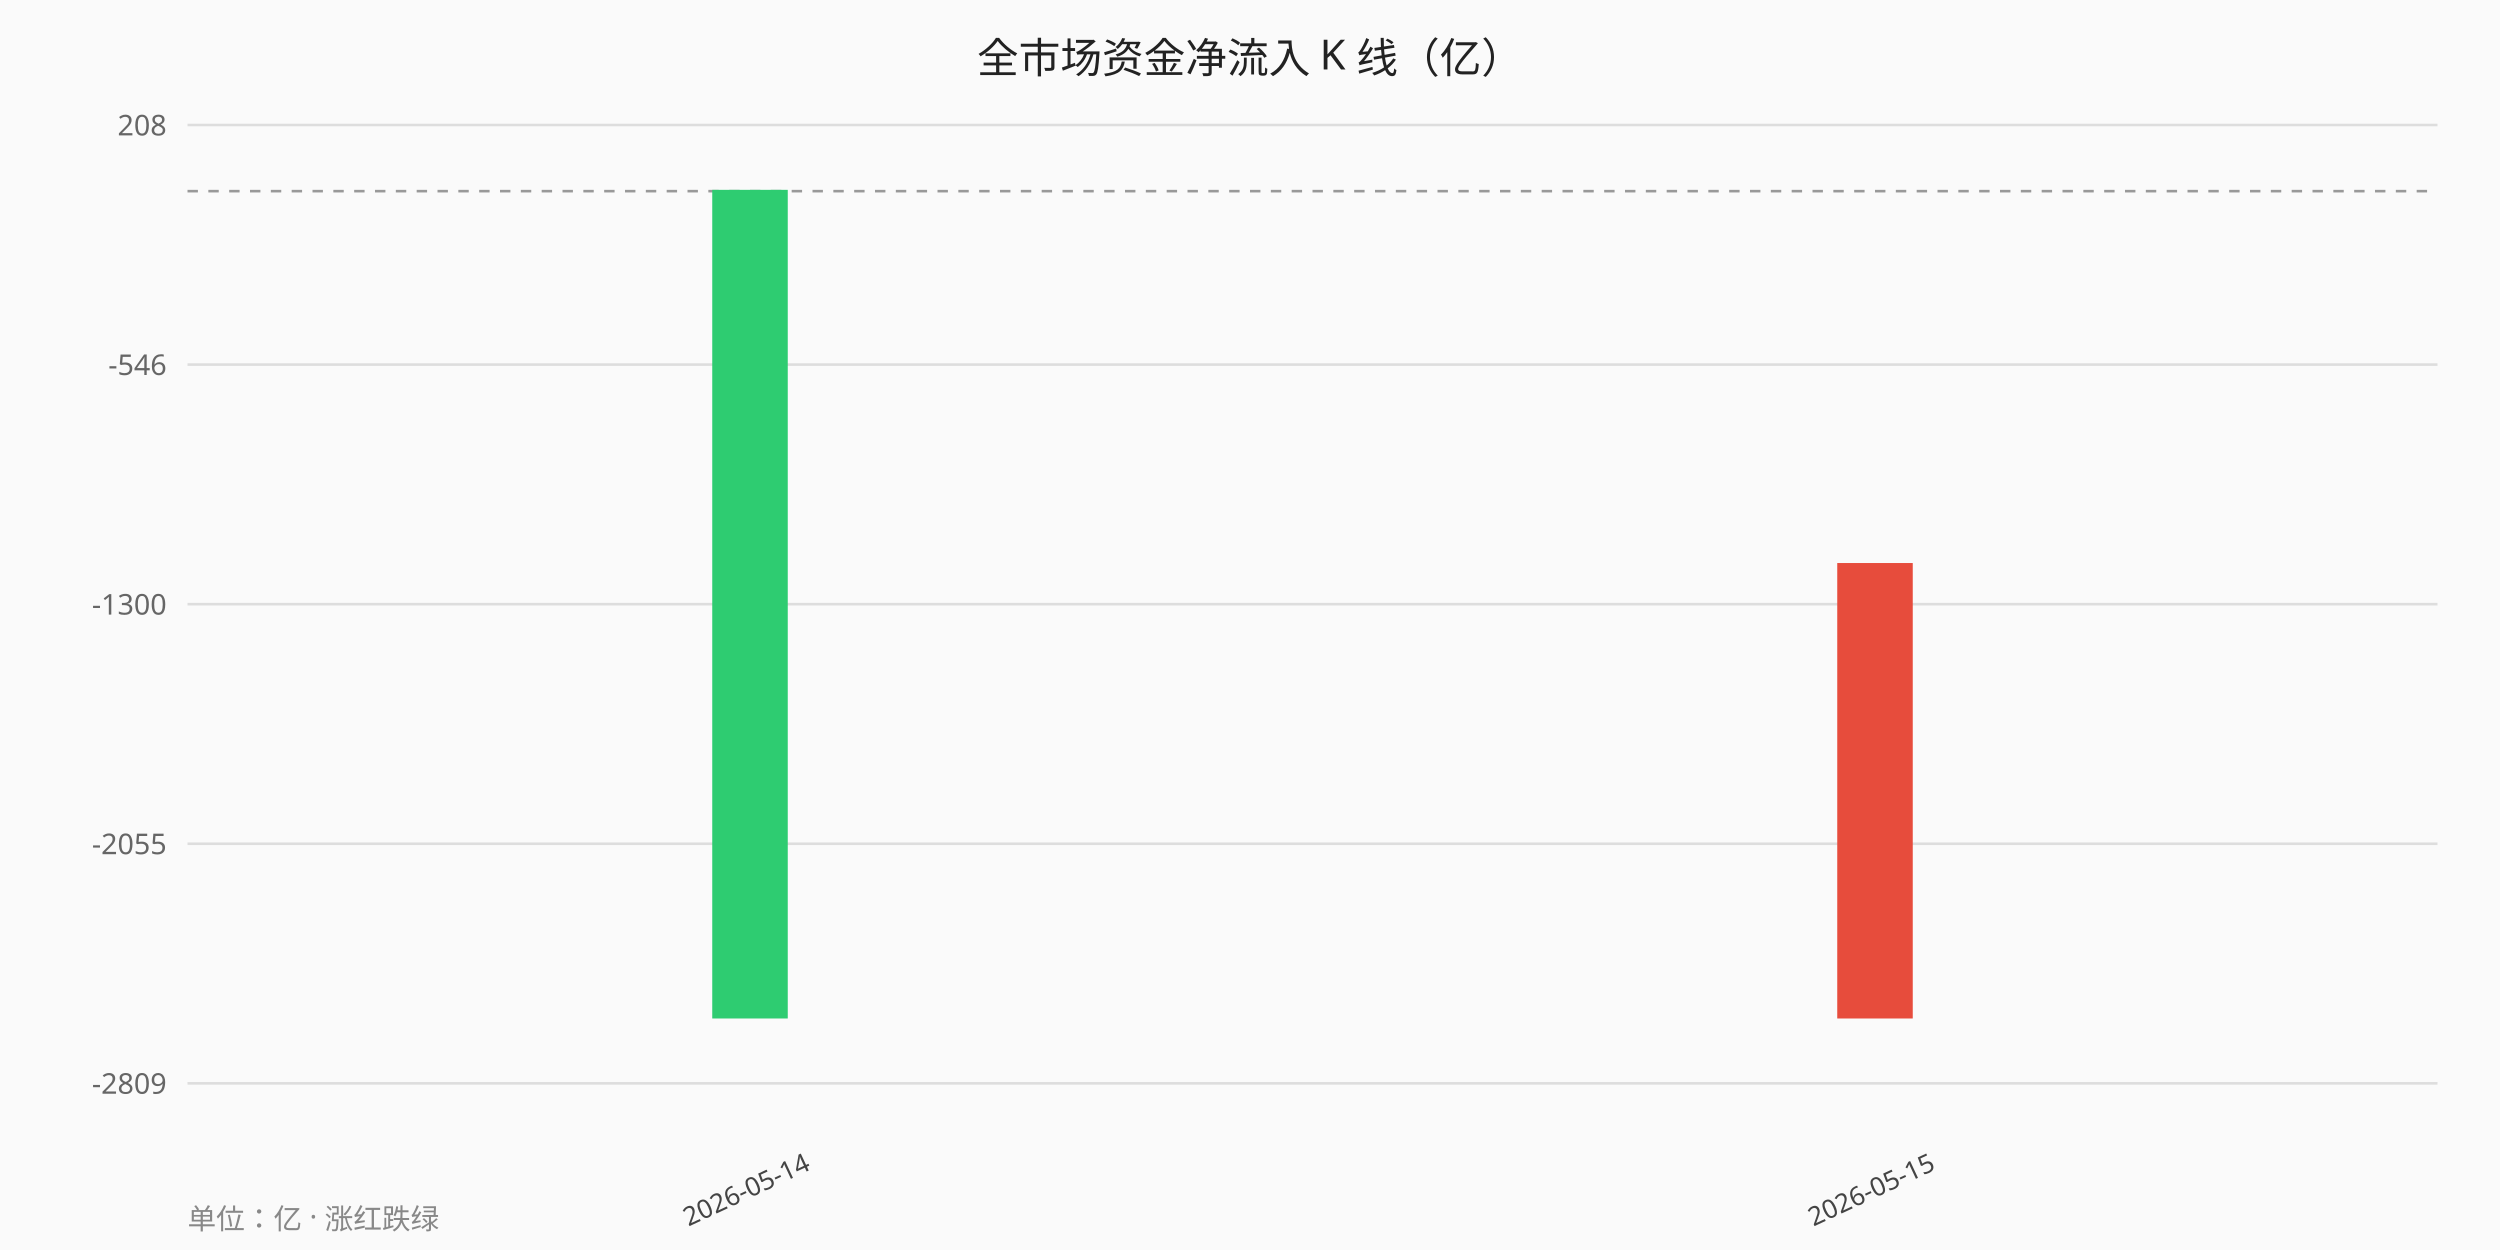
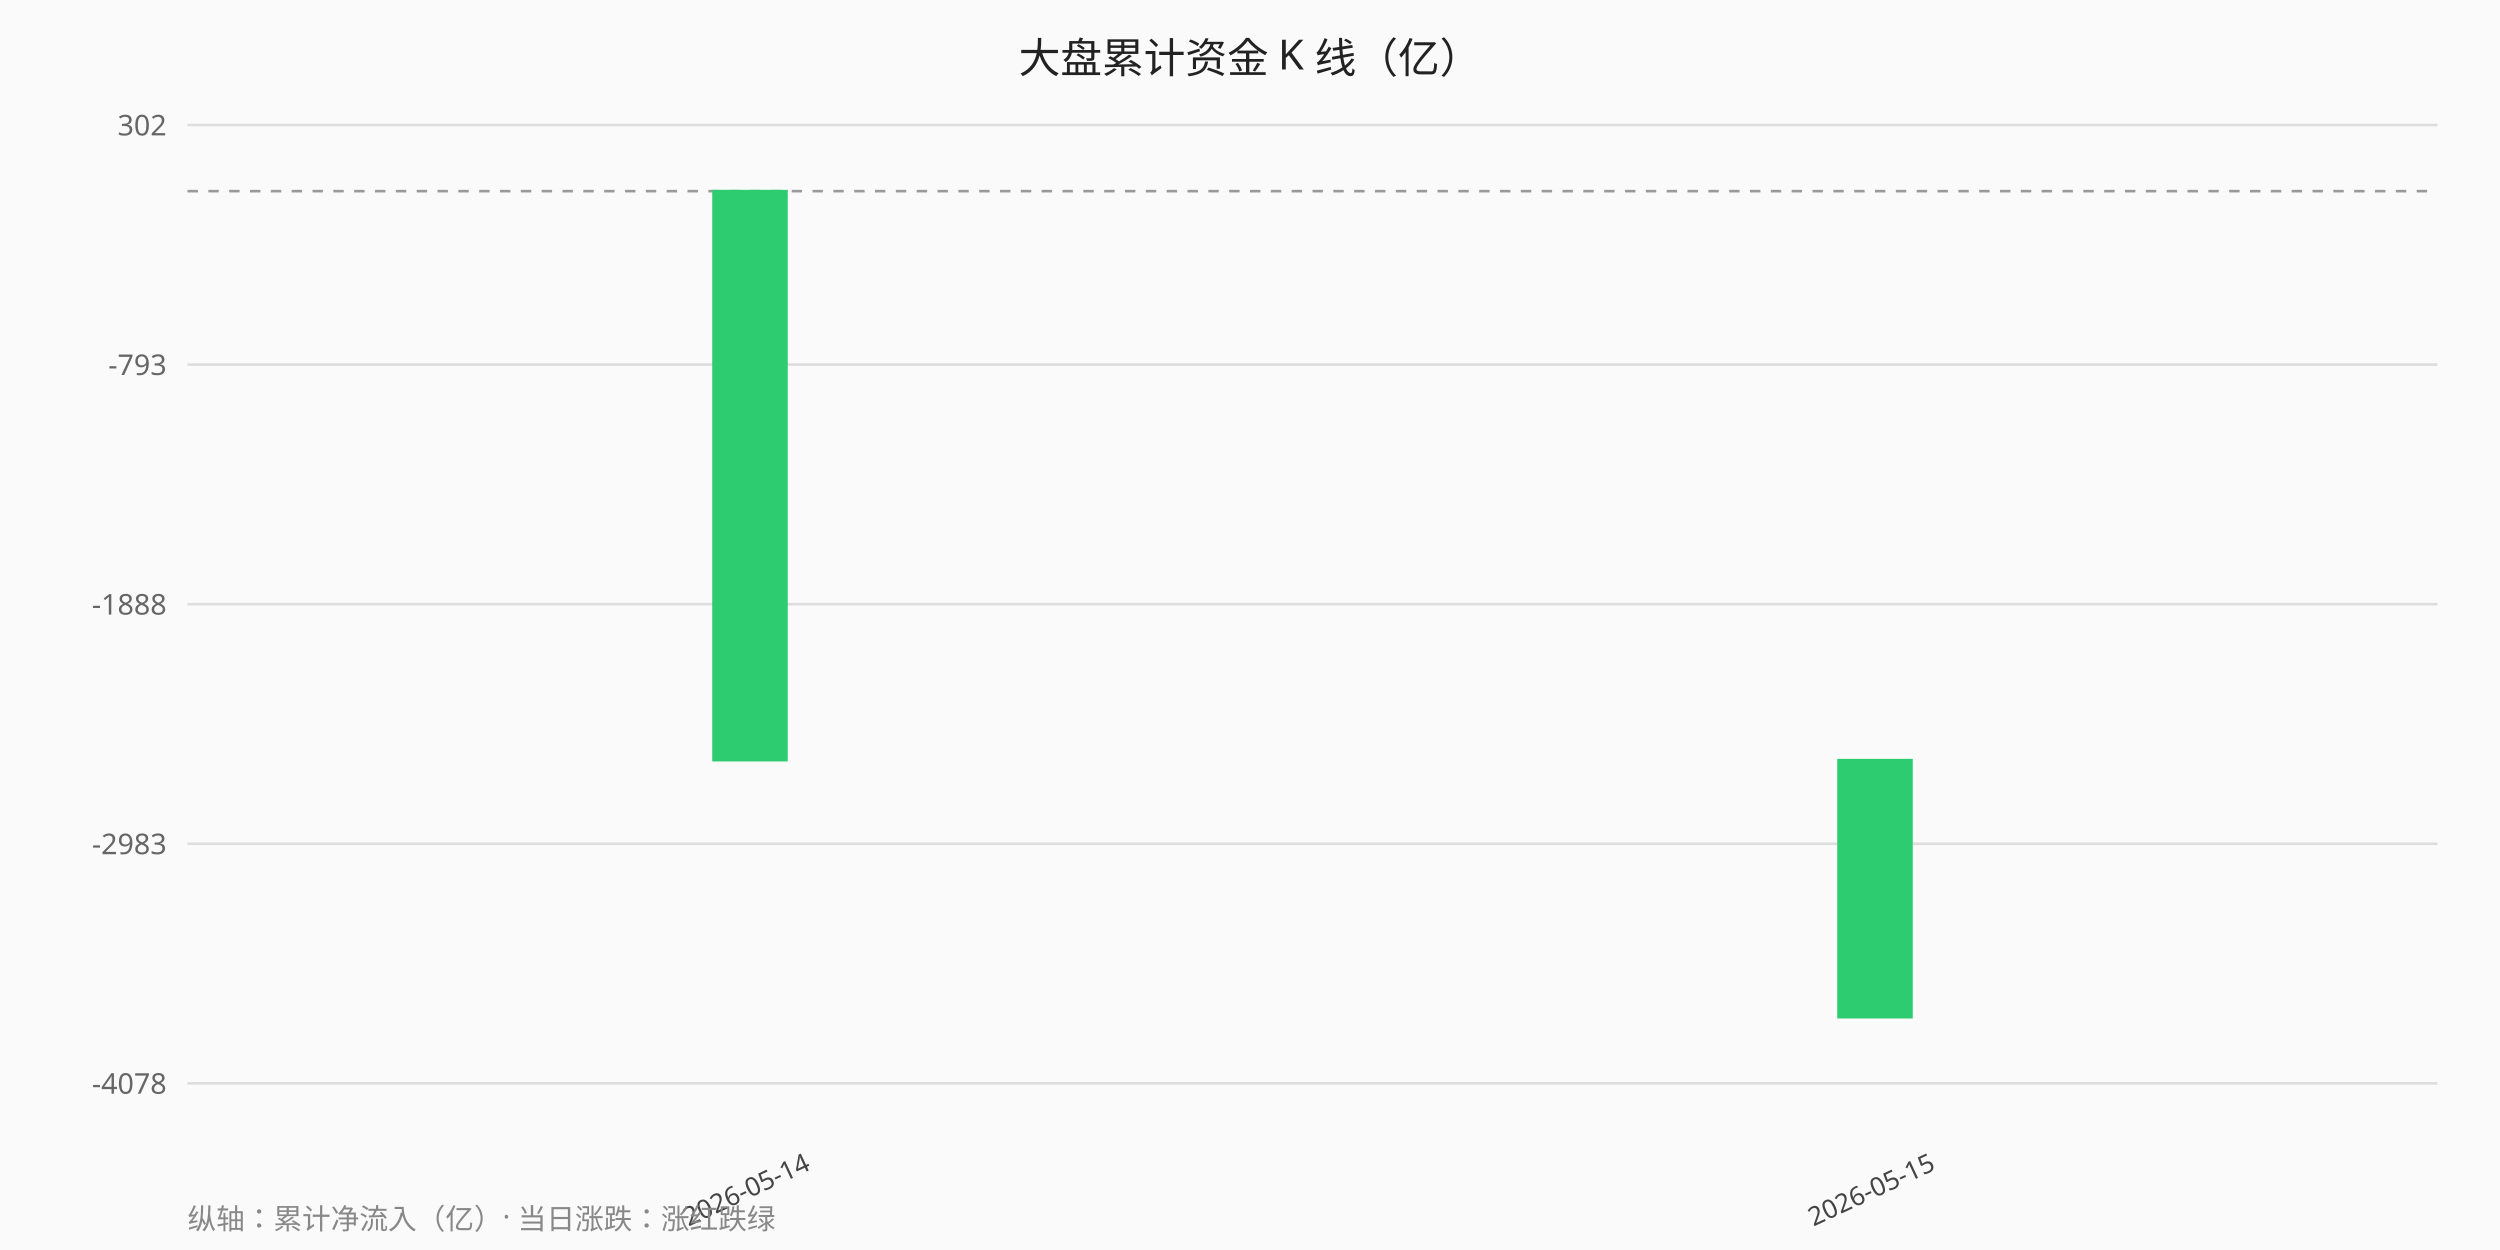
<svg xmlns="http://www.w3.org/2000/svg" width="960" height="480" viewBox="0 0 960 480">
  <rect width="100%" height="100%" fill="#fafafa" />
-   <text x="480.0" y="28" text-anchor="middle" font-size="16" font-family="PingFang SC,Microsoft YaHei,sans-serif" fill="#222">全市场资金净流入 K 线（亿）</text>
+   <text x="480.0" y="28" text-anchor="middle" font-size="16" font-family="PingFang SC,Microsoft YaHei,sans-serif" fill="#222">大盘累计资金 K 线（亿）</text>
  <line x1="72" y1="416.0" x2="936" y2="416.0" stroke="#ddd" stroke-width="1" />
-   <text x="64" y="420.0" text-anchor="end" font-size="11" font-family="sans-serif" fill="#666">-2809</text>
+   <text x="64" y="420.0" text-anchor="end" font-size="11" font-family="sans-serif" fill="#666">-4078</text>
  <line x1="72" y1="324.0" x2="936" y2="324.0" stroke="#ddd" stroke-width="1" />
-   <text x="64" y="328.0" text-anchor="end" font-size="11" font-family="sans-serif" fill="#666">-2055</text>
+   <text x="64" y="328.0" text-anchor="end" font-size="11" font-family="sans-serif" fill="#666">-2983</text>
  <line x1="72" y1="232.0" x2="936" y2="232.0" stroke="#ddd" stroke-width="1" />
-   <text x="64" y="236.0" text-anchor="end" font-size="11" font-family="sans-serif" fill="#666">-1300</text>
+   <text x="64" y="236.0" text-anchor="end" font-size="11" font-family="sans-serif" fill="#666">-1888</text>
  <line x1="72" y1="140.0" x2="936" y2="140.0" stroke="#ddd" stroke-width="1" />
-   <text x="64" y="144.0" text-anchor="end" font-size="11" font-family="sans-serif" fill="#666">-546</text>
+   <text x="64" y="144.0" text-anchor="end" font-size="11" font-family="sans-serif" fill="#666">-793</text>
  <line x1="72" y1="48.0" x2="936" y2="48.0" stroke="#ddd" stroke-width="1" />
-   <text x="64" y="52.0" text-anchor="end" font-size="11" font-family="sans-serif" fill="#666">208</text>
+   <text x="64" y="52.0" text-anchor="end" font-size="11" font-family="sans-serif" fill="#666">302</text>
  <line x1="72" y1="73.4" x2="936" y2="73.4" stroke="#999" stroke-width="1" stroke-dasharray="4,4" />
-   <line x1="288.0" y1="73.4" x2="288.0" y2="390.6" stroke="#2ecc71" stroke-width="1.5" />
-   <rect x="274.0" y="73.4" width="28.0" height="317.2" fill="#2ecc71" stroke="#2ecc71" />
+   <line x1="288.0" y1="73.4" x2="288.0" y2="291.9" stroke="#2ecc71" stroke-width="1.5" />
+   <rect x="274.0" y="73.4" width="28.0" height="218.5" fill="#2ecc71" stroke="#2ecc71" />
  <text x="288.0" y="460" text-anchor="middle" font-size="10" font-family="sans-serif" fill="#444" transform="rotate(-25 288.0 460)">2026-05-14</text>
-   <line x1="720.0" y1="216.7" x2="720.0" y2="390.6" stroke="#e74c3c" stroke-width="1.5" />
-   <rect x="706.0" y="216.7" width="28.0" height="173.9" fill="#e74c3c" stroke="#e74c3c" />
+   <line x1="720.0" y1="291.9" x2="720.0" y2="390.6" stroke="#2ecc71" stroke-width="1.5" />
+   <rect x="706.0" y="291.9" width="28.0" height="98.7" fill="#2ecc71" stroke="#2ecc71" />
  <text x="720.0" y="460" text-anchor="middle" font-size="10" font-family="sans-serif" fill="#444" transform="rotate(-25 720.0 460)">2026-05-15</text>
-   <text x="72" y="472" font-size="11" font-family="sans-serif" fill="#888">单位：亿 · 涨红跌绿</text>
+   <text x="72" y="472" font-size="11" font-family="sans-serif" fill="#888">纵轴：累计净流入（亿）· 当日涨跌：涨红跌绿</text>
</svg>
